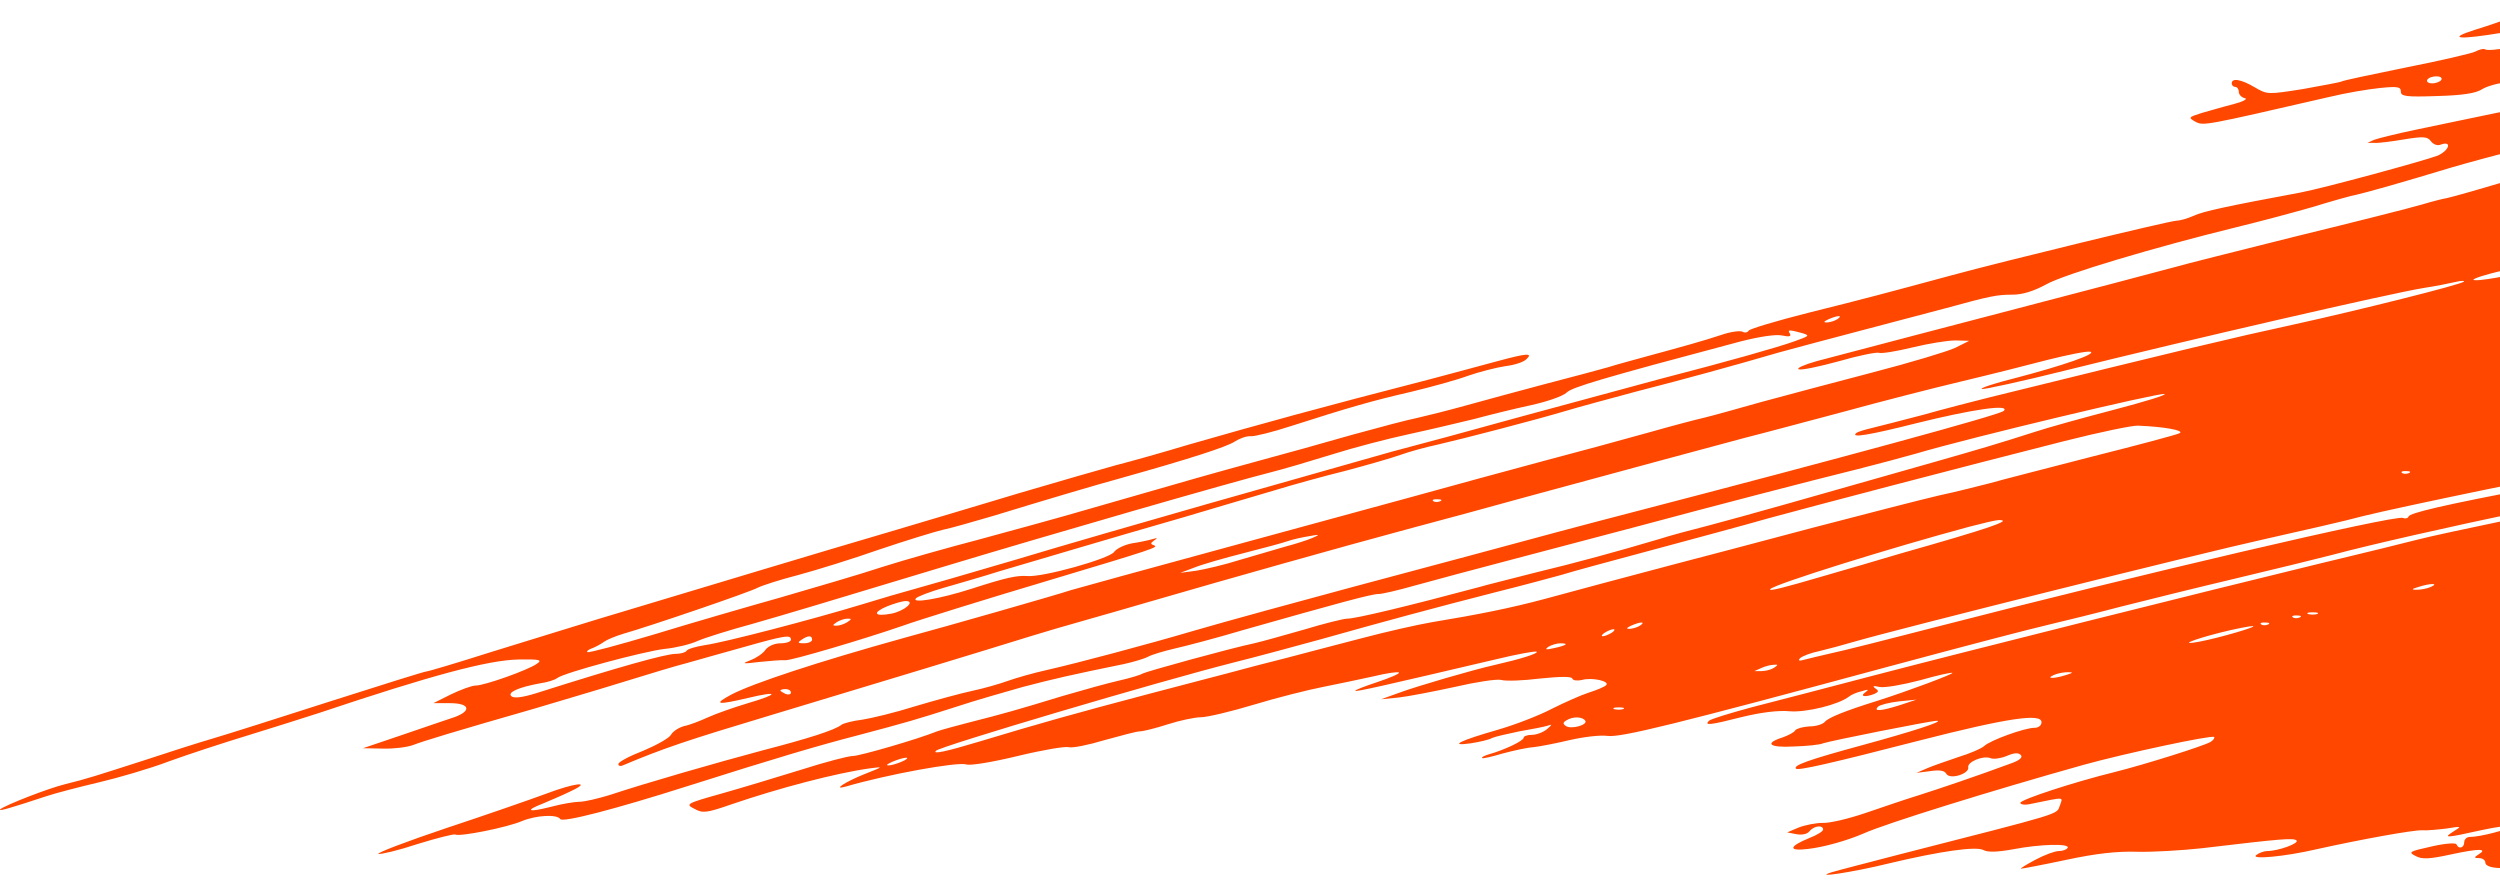
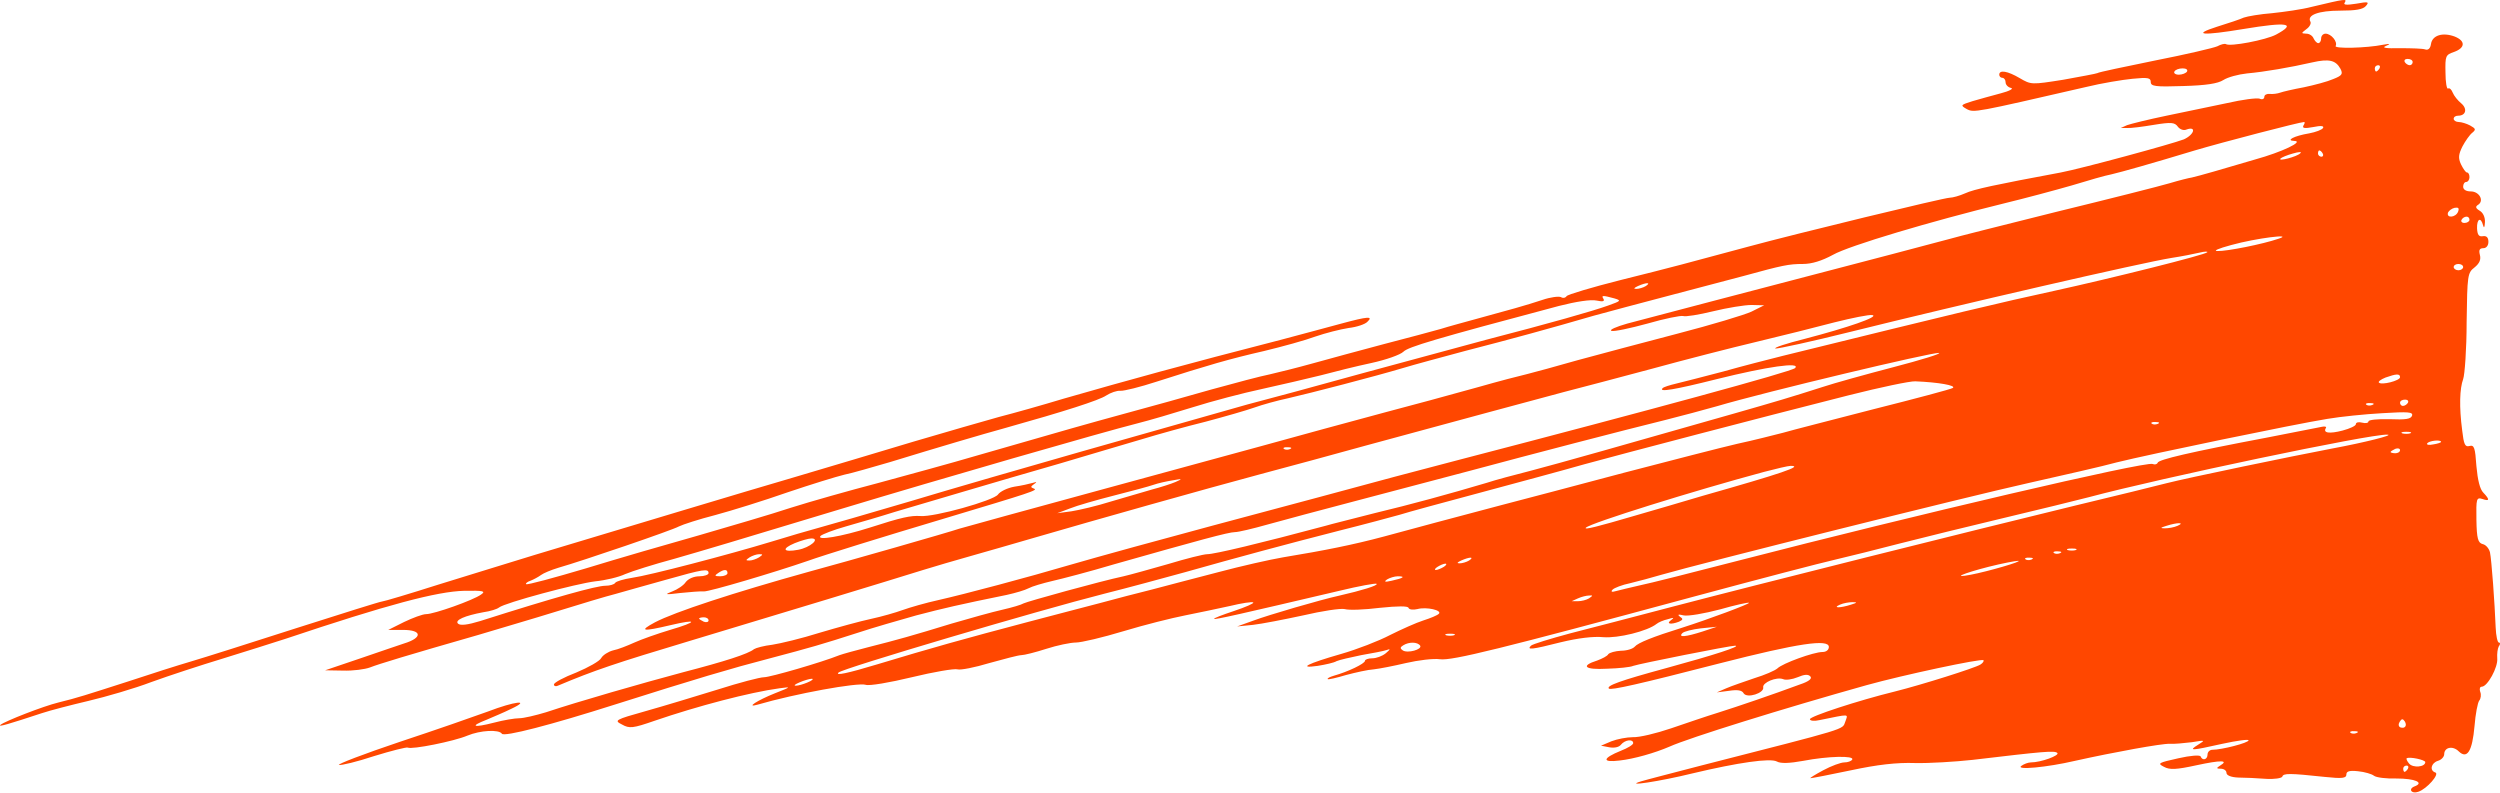
- <svg xmlns="http://www.w3.org/2000/svg" width="1204" height="426" viewBox="0 0 1204 426" fill="none">
+ <svg xmlns="http://www.w3.org/2000/svg" width="1344" height="426" viewBox="0 0 1344 426" fill="none">
  <path d="M1260.57 1.314C1259.56 2.67 1261.25 2.84 1266.68 1.992C1273.13 0.805 1273.81 0.974 1271.94 3.179C1270.41 5.045 1266.51 5.723 1258.03 5.723C1246.49 5.723 1240.05 8.097 1242.08 11.659C1242.59 12.507 1241.74 14.373 1240.05 15.56C1236.99 17.934 1236.99 17.934 1239.88 18.104C1241.57 18.104 1243.27 19.291 1243.78 20.648C1244.46 22.004 1245.47 23.192 1246.32 23.192C1247.17 23.192 1247.85 22.004 1247.85 20.648C1247.85 19.291 1248.87 18.104 1250.22 18.104C1253.28 18.104 1256.84 22.513 1255.65 24.718C1254.64 26.244 1271.94 25.905 1281.27 24.04C1285 23.361 1285.34 23.531 1282.63 24.718C1280.25 25.736 1282.63 26.075 1290.26 25.905C1296.37 25.905 1302.48 26.075 1303.83 26.584C1305.36 27.092 1306.55 26.075 1306.89 23.7C1307.57 18.952 1313.17 17.256 1319.61 19.63C1325.55 22.004 1325.38 25.736 1319.27 27.94C1314.69 29.467 1314.52 30.145 1314.69 38.964C1314.69 44.222 1315.37 47.953 1316.05 47.614C1316.9 47.105 1317.92 48.122 1318.59 49.818C1319.27 51.514 1321.31 54.058 1323.18 55.585C1326.57 58.468 1325.72 62.199 1321.48 62.199C1320.12 62.199 1319.1 62.877 1319.1 63.895C1319.1 64.743 1320.29 65.591 1321.82 65.591C1323.18 65.591 1326.06 66.439 1327.93 67.457C1330.98 69.152 1331.15 69.661 1329.11 71.357C1327.76 72.375 1325.38 75.767 1323.85 78.65C1321.65 83.059 1321.48 84.925 1323.01 88.317C1324.19 90.691 1325.55 92.726 1326.23 92.726C1327.08 92.726 1327.59 93.914 1327.59 95.27C1327.59 96.627 1326.74 97.814 1325.89 97.814C1324.87 97.814 1324.19 99.001 1324.19 100.358C1324.19 101.885 1325.72 102.902 1328.26 102.902C1332.85 102.902 1335.56 107.821 1332.34 110.025C1330.64 111.043 1330.81 111.891 1333.01 113.248C1334.88 114.265 1336.07 116.809 1335.9 119.523C1335.73 122.406 1335.39 122.915 1334.88 121.049C1333.69 116.47 1331.49 117.657 1331.66 122.745C1331.83 126.307 1332.68 127.324 1334.71 126.985C1336.75 126.646 1337.77 127.663 1337.77 130.038C1337.77 132.073 1336.58 133.43 1335.05 133.43C1333.01 133.43 1332.51 134.447 1333.18 136.991C1333.86 139.535 1333.01 141.57 1330.3 143.775C1326.57 146.658 1326.4 147.846 1326.06 173.116C1326.06 187.701 1325.04 201.438 1324.19 203.813C1322.33 208.901 1321.99 218.568 1323.68 231.457C1324.53 238.919 1325.21 240.446 1327.59 239.767C1330.13 239.089 1330.64 240.615 1331.32 250.621C1332 258.084 1333.18 263.002 1335.05 264.868C1338.61 268.599 1338.44 269.616 1334.54 268.26C1331.32 267.242 1331.15 268.09 1331.32 279.453C1331.49 289.629 1332.17 291.834 1334.71 292.512C1336.41 292.851 1338.1 294.886 1338.61 296.921C1339.46 300.822 1341.16 324.227 1341.67 337.286C1341.84 341.865 1342.69 345.426 1343.36 345.426C1344.21 345.426 1344.21 346.444 1343.36 347.461C1342.69 348.649 1342.35 351.532 1342.52 353.906C1343.02 358.655 1337.26 369.17 1334.2 369.17C1333.18 369.17 1332.85 370.357 1333.35 371.883C1334.03 373.41 1333.69 375.615 1332.85 376.632C1332 377.65 1330.81 383.925 1330.3 390.37C1329.11 403.768 1326.4 408.347 1321.82 403.937C1318.59 400.715 1314.01 401.733 1314.01 405.464C1314.01 406.82 1312.49 408.516 1310.62 409.025C1306.89 410.212 1306.04 414.283 1309.26 415.3C1311.64 416.148 1304.68 424.119 1300.1 425.646C1296.37 427.003 1294.5 424.119 1298.07 422.763C1303.5 420.727 1298.24 418.523 1288.4 418.523C1282.97 418.692 1277.37 418.014 1276.18 416.996C1275.16 416.148 1271.26 414.961 1267.7 414.622C1263.12 414.113 1261.42 414.622 1261.42 416.318C1261.42 418.353 1259.39 418.692 1249.88 417.675C1230.88 415.64 1227.49 415.64 1226.98 417.505C1226.64 418.353 1222.57 419.031 1217.99 418.692C1213.41 418.353 1206.79 418.014 1203.23 418.014C1199.33 417.844 1196.95 416.827 1196.95 415.47C1196.95 414.283 1195.6 413.265 1193.9 413.265C1191.52 413.265 1191.35 412.926 1193.56 411.569C1198.31 408.686 1194.24 408.516 1180.84 411.4C1169.98 413.774 1166.42 413.944 1163.36 412.248C1159.63 410.382 1160.31 410.043 1171 407.668C1177.61 406.142 1182.7 405.803 1183.04 406.651C1184.06 409.195 1186.77 408.347 1186.77 405.633C1186.77 404.277 1187.96 403.089 1189.32 403.089C1194.41 403.089 1208.83 399.358 1208.83 398.001C1208.83 397.323 1202.55 398.171 1194.75 399.867C1177.95 403.598 1176.26 403.768 1181.68 400.376C1185.76 397.832 1185.59 397.832 1178.29 399.019C1174.05 399.528 1168.79 400.037 1166.42 399.867C1162.17 399.697 1136.9 404.277 1115.52 409.025C1100.25 412.587 1083.29 414.113 1086.68 411.739C1088.04 410.721 1090.41 409.873 1091.77 409.873C1097.2 409.873 1107.38 406.142 1106.02 404.785C1104.49 403.429 1099.06 403.937 1060.38 408.516C1051.05 409.534 1037.14 410.382 1029.51 410.212C1019.67 409.873 1009.32 411.06 995.066 414.113C983.869 416.488 974.029 418.353 973.351 418.353C972.672 418.353 975.726 416.488 980.137 414.113C984.548 411.739 989.637 409.873 991.503 409.873C993.37 409.873 995.236 409.195 995.745 408.347C997.102 406.142 982.682 406.481 969.449 409.025C961.984 410.382 957.234 410.552 955.198 409.364C951.635 407.499 934.67 409.873 909.731 415.809C892.596 420.049 872.237 423.102 882.247 420.049C884.961 419.201 899.552 415.47 914.481 411.569C994.727 391.048 990.316 392.405 992.012 387.995C993.539 383.586 994.897 383.755 978.101 387.147C975.217 387.826 973.011 387.486 973.011 386.638C973.011 385.112 998.799 376.632 1018.82 371.714C1033.07 368.152 1061.57 359.164 1064.62 357.298C1065.98 356.45 1066.66 355.433 1066.32 354.924C1065.13 353.906 1023.06 362.895 1003.55 368.322C958.76 380.872 908.034 396.645 897.516 401.393C889.712 404.785 878.345 408.008 870.711 408.856C861.04 410.043 861.38 407.668 871.389 403.598C874.952 402.241 878.006 400.376 878.006 399.528C878.006 397.153 873.595 397.662 871.389 400.376C870.371 401.733 867.657 402.241 865.112 401.733L860.701 400.885L866.3 398.51C869.353 397.323 874.613 396.305 877.836 396.305C881.229 396.475 890.39 394.27 898.364 391.557C906.338 388.843 917.704 384.942 923.812 383.077C934.5 379.685 952.483 373.579 967.582 367.983C972.672 366.287 974.369 364.76 973.181 363.573C971.993 362.386 969.958 362.556 966.395 364.082C963.511 365.269 959.948 365.778 958.591 365.1C955.028 363.743 947.394 366.965 947.903 369.509C948.581 372.562 939.25 375.615 937.384 372.731C936.536 371.035 933.991 370.696 929.58 371.375L922.964 372.223L928.053 370.018C930.768 368.831 937.723 366.456 943.152 364.591C948.751 362.895 954.18 360.52 955.537 359.333C958.251 356.62 975.047 350.514 979.797 350.514C981.833 350.514 983.19 349.327 983.19 347.801C983.19 343.391 966.904 345.765 924.491 356.62C881.059 367.813 865.96 371.205 864.942 370.187C863.415 368.661 870.88 365.948 895.819 359.164C921.946 352.041 936.366 347.292 932.804 347.122C929.919 347.122 881.399 356.789 878.006 357.976C876.648 358.655 870.202 359.333 863.924 359.503C851.879 360.181 849.504 357.976 858.665 355.093C861.38 354.076 864.094 352.719 864.603 351.701C865.282 350.853 868.335 350.005 871.389 349.836C874.613 349.836 877.836 348.818 878.854 347.631C880.55 345.596 888.524 342.374 904.302 337.455C918.722 332.876 940.947 324.566 940.268 324.057C939.929 323.718 932.973 325.244 924.66 327.619C916.347 329.823 907.525 331.35 905.15 330.841C902.266 330.163 901.587 330.332 903.114 331.519C904.98 332.706 904.811 333.215 902.605 334.233C898.194 335.929 895.48 335.42 898.364 333.385C900.23 332.028 899.891 331.859 896.667 332.876C894.292 333.385 891.578 334.572 890.56 335.42C885.64 339.321 869.862 343.222 861.889 342.543C856.46 342.034 848.316 343.052 839.155 345.257C823.208 349.327 820.663 349.497 823.038 347.122C823.886 346.274 833.387 343.391 844.075 340.508C854.763 337.794 880.041 331.18 900.061 325.923C944.001 314.39 1060.38 285.219 1115.52 271.821C1137.41 266.564 1159.63 261.136 1164.72 259.78C1175.92 256.897 1232.41 245.194 1253.79 241.124C1271.09 237.902 1287.38 233.831 1283.48 233.662C1274.65 233.153 1161.16 257.066 1123.15 267.242C1116.54 268.938 1096.01 274.026 1077.35 278.435C1058.69 282.845 1033.41 289.12 1021.36 292.173C1009.15 295.395 993.879 299.126 987.432 300.653C976.574 303.197 948.072 310.659 910.24 320.835C806.751 348.818 780.625 355.263 774.178 354.415C770.615 353.906 762.472 354.924 755.855 356.45C749.409 357.976 741.605 359.503 738.551 359.842C735.497 360.012 728.711 361.538 723.621 362.895C718.532 364.421 714.121 365.439 713.782 365.1C713.442 364.591 714.969 363.912 717.175 363.234C724.47 361.199 733.801 356.789 733.801 355.263C733.801 354.585 735.497 353.906 737.703 353.906C739.908 353.906 743.131 352.719 744.998 351.193C747.542 348.988 747.712 348.649 745.337 349.497C743.81 350.005 737.703 351.193 731.765 352.21C725.997 353.397 720.059 354.754 718.532 355.433C717.175 356.281 712.594 357.298 708.353 357.976C697.495 359.503 702.754 356.789 721.077 351.532C729.39 349.157 741.265 344.578 747.373 341.356C753.48 338.303 761.454 334.742 765.186 333.554C768.919 332.367 772.651 330.841 773.499 329.993C775.535 328.127 766.883 326.092 761.963 327.449C759.757 327.958 757.552 327.788 757.213 326.771C756.873 325.753 751.614 325.753 741.774 326.771C733.631 327.788 725.148 328.127 722.943 327.449C720.737 326.94 710.728 328.467 700.549 330.841C690.369 333.046 678.154 335.42 673.574 335.929L665.091 336.777L673.574 333.724C682.226 330.502 709.54 322.531 720.228 320.156C732.104 317.443 740.926 314.729 740.078 313.881C739.738 313.372 730.577 315.068 720.059 317.612C665.939 330.332 653.215 333.215 652.706 332.706C652.367 332.367 657.287 330.502 663.395 328.467C669.502 326.431 674.252 324.396 673.743 323.887C673.234 323.379 667.636 324.227 661.359 325.753C655.082 327.11 644.054 329.484 637.098 330.841C630.143 332.198 615.213 335.929 604.016 339.321C592.819 342.713 581.283 345.426 578.398 345.426C575.514 345.426 568.219 346.953 562.451 348.818C556.683 350.684 550.575 352.21 549.048 352.21C547.522 352.21 539.887 354.245 531.914 356.45C524.109 358.824 516.305 360.351 514.779 359.842C513.082 359.333 502.055 361.199 490.179 364.082C478.303 366.965 467.276 368.831 465.41 368.152C461.168 366.796 427.577 372.901 407.219 378.837C400.602 380.703 407.219 376.463 416.549 372.731C425.541 369.17 425.541 369.17 419.094 370.018C402.977 372.223 375.154 379.515 351.912 387.486C340.206 391.557 338.339 391.726 334.437 389.522C330.026 387.317 330.366 386.978 347.331 382.229C357.001 379.515 374.306 374.258 385.842 370.696C397.548 366.965 408.576 364.082 410.781 364.082C414.005 364.082 441.658 356.111 451.328 352.21C453.195 351.532 459.981 349.666 466.597 347.97C482.714 343.9 490.518 341.695 511.555 335.25C521.395 332.367 533.61 328.975 538.869 327.788C544.129 326.601 549.218 325.075 550.236 324.396C552.102 323.379 591.971 312.355 604.016 309.811C607.748 308.963 618.606 305.91 628.107 303.197C637.607 300.313 647.108 297.939 648.974 297.939C652.876 297.939 677.815 292.003 712.594 282.675C715.308 281.827 727.184 278.944 738.89 275.891C758.74 271.143 779.098 265.546 799.117 259.61C803.698 258.084 814.555 255.201 823.208 252.996C837.459 249.265 875.291 238.58 932.295 222.299C954.858 215.854 962.323 213.649 979.797 208.053C985.905 206.017 1003.04 201.269 1017.97 197.368C1032.9 193.467 1043.93 190.075 1042.4 189.736C1039.18 189.227 949.938 210.427 922.964 218.398C916.347 220.264 903.793 223.655 894.971 225.86C872.916 231.287 823.377 244.177 790.634 252.996C775.705 256.897 748.221 264.189 729.559 269.108C710.897 274.026 689.182 279.792 681.378 281.997C673.574 284.202 665.77 286.067 663.904 286.067C660.51 286.067 644.393 290.477 598.926 303.366C585.863 307.267 570.934 311.168 565.674 312.355C560.585 313.542 554.817 315.238 552.95 316.256C551.084 317.273 545.825 318.8 541.244 319.817C515.457 325.075 507.483 326.94 492.554 330.841C483.562 333.385 469.312 337.455 461.168 340.169C441.658 346.444 436.399 347.97 413.326 354.076C393.646 359.164 373.118 365.269 330.875 378.667C296.265 389.691 270.818 396.305 269.8 394.44C268.273 392.066 258.263 392.574 251.307 395.457C244.182 398.51 221.279 403.089 219.243 401.902C218.564 401.563 210.421 403.598 201.09 406.481C191.929 409.534 183.277 411.569 182.259 411.23C181.071 410.891 195.661 405.294 214.832 398.849C233.833 392.574 255.209 385.112 262.165 382.568C276.755 376.971 285.747 375.954 274.889 381.042C271.157 382.907 265.049 385.451 261.487 386.978C252.325 390.539 254.361 391.387 265.558 388.504C270.648 387.147 276.755 386.13 279.131 386.13C281.506 386.13 287.952 384.603 293.551 382.907C310.856 377.141 345.126 367.304 367.35 361.368C389.575 355.602 402.299 351.532 405.352 348.988C406.37 348.309 410.781 347.122 415.192 346.613C419.603 345.935 430.97 343.222 440.64 340.169C450.31 337.286 462.695 333.894 468.294 332.706C473.892 331.519 481.527 329.315 485.259 327.958C488.991 326.601 497.813 324.057 504.769 322.531C518.341 319.478 552.781 310.32 575.175 303.705C589.087 299.635 627.428 289.12 651.519 282.675C658.984 280.64 684.941 273.687 709.201 267.242C733.461 260.628 767.731 251.469 785.545 246.89C885.979 220.772 963.341 199.742 965.038 197.877C968.261 194.485 950.278 197.029 922.964 203.813C900.061 209.579 891.578 210.936 893.783 208.731C894.292 208.053 897.685 207.035 901.248 206.187C904.811 205.339 916.008 202.456 926.357 199.742C936.536 196.859 951.126 193.128 958.591 191.262C1052.92 168.028 1074.8 162.77 1104.49 156.325C1135.37 149.541 1185.59 136.991 1186.6 135.635C1187.11 135.126 1185.25 135.126 1182.53 135.804C1179.65 136.483 1172.86 137.839 1167.26 138.687C1151.49 141.231 1054.95 163.448 994.218 178.543C973.86 183.631 955.876 187.531 954.519 187.362C953.162 187.022 960.287 184.648 970.467 182.104C993.2 176.168 1010.5 170.232 1006.6 169.384C1004.91 169.045 995.745 170.911 986.244 173.285C976.574 175.829 957.743 180.578 944.17 183.8C930.598 187.022 905.489 193.467 888.185 198.216C870.88 202.795 849.504 208.561 840.682 210.766C824.056 215.176 784.696 225.86 734.649 239.428C718.701 243.838 693.254 250.791 677.815 254.861C647.447 263.002 589.087 279.453 556.513 288.95C545.316 292.173 529.708 296.752 521.734 298.957C513.761 301.161 502.394 304.553 496.286 306.419C477.285 312.355 419.264 329.993 370.743 344.578C331.214 356.45 319.508 360.351 299.828 368.661C298.81 369.17 297.792 368.831 297.792 367.983C297.792 366.965 303.221 364.082 309.838 361.538C316.285 358.824 322.392 355.433 323.24 353.737C324.089 352.21 326.973 350.345 329.517 349.666C332.232 349.157 337.322 347.122 341.054 345.426C344.786 343.73 353.439 340.678 360.225 338.642C375.324 334.233 375.324 332.537 360.394 336.098C345.295 339.66 343.259 339.321 352.081 334.572C362.769 328.975 394.325 318.63 435.211 307.267C455.909 301.67 509.859 286.237 515.796 284.202C518.511 283.354 554.477 273.517 595.533 262.324C636.589 251.13 674.422 240.785 679.512 239.428C692.236 235.866 730.238 225.521 744.828 221.62C763.49 216.702 774.008 213.819 794.876 208.053C805.564 205 817.27 201.947 821.002 201.099C824.565 200.251 836.78 196.859 848.147 193.637C859.344 190.584 883.604 184.139 901.757 179.391C920.08 174.642 938.063 169.215 941.626 167.519L948.412 164.127L941.626 163.957C937.893 163.957 928.562 165.484 920.928 167.349C913.293 169.215 905.998 170.402 904.811 169.893C903.623 169.554 894.971 171.25 885.64 173.963C876.309 176.507 867.657 178.373 866.3 177.864C864.942 177.355 868.844 175.659 874.782 173.963C884.452 171.42 942.304 156.156 1017.12 136.652C1031.54 132.921 1045.62 129.02 1048.51 128.342C1051.22 127.494 1076.84 121.049 1105.34 113.926C1133.84 106.973 1161.33 100.019 1166.42 98.493C1171.51 96.966 1176.93 95.61 1178.29 95.44C1179.65 95.101 1185.08 93.744 1190.17 92.218C1195.26 90.691 1205.27 87.808 1212.22 85.773C1226.98 81.703 1238.86 75.936 1233.43 75.767C1228.51 75.597 1233.26 73.053 1241.4 71.696C1244.97 71.018 1248.19 69.831 1248.87 68.813C1249.55 67.626 1247.68 67.457 1243.61 68.305C1239.03 69.152 1237.5 68.983 1238.35 67.457C1239.03 66.439 1239.2 65.591 1238.69 65.591C1236.48 65.591 1194.24 76.615 1179.99 80.855C1155.9 88.147 1140.8 92.387 1135.03 93.744C1132.15 94.253 1122.65 96.966 1113.82 99.68C1105 102.224 1088.54 106.633 1077.35 109.347C1037.99 119.014 994.048 132.073 985.396 136.991C979.458 140.214 974.029 141.91 969.279 141.91C961.645 141.91 958.421 142.588 937.384 148.354C930.428 150.22 912.445 154.969 897.516 158.869C882.586 162.77 864.264 167.688 856.799 169.724C833.557 176.507 811.841 182.443 788.09 188.549C775.535 191.941 760.266 196.011 754.159 197.877C739.399 202.286 704.79 211.275 692.236 214.158C686.637 215.345 678.663 217.55 674.422 219.076C670.181 220.603 658.305 223.995 648.126 226.708C637.777 229.252 622.508 233.492 614.195 236.036C605.713 238.58 585.863 244.346 570.085 249.095C554.138 253.674 530.896 260.458 518.341 264.189C505.787 267.92 488.991 272.839 481.018 275.213C473.044 277.757 461.168 281.149 454.721 283.015C448.105 284.88 441.997 287.254 441.149 288.102C438.604 290.816 452.516 288.442 467.445 283.693C484.75 278.096 489.67 277.079 494.76 277.418C502.224 278.096 534.119 269.108 536.494 265.885C537.682 264.189 541.584 262.324 545.316 261.645C548.879 261.136 553.459 260.119 555.156 259.61C557.361 258.932 557.701 259.101 555.835 260.288C553.968 261.645 553.968 261.984 555.835 262.663C558.21 263.511 555.156 264.528 506.466 279.114C475.758 288.272 442.337 298.617 434.363 301.501C416.21 307.776 381.262 318.121 378.378 317.952C376.511 317.782 370.743 318.291 365.654 318.8C357.51 319.817 357.001 319.648 361.412 317.952C364.127 316.934 367.52 314.729 368.707 312.864C370.065 311.168 372.949 309.811 376.002 309.811C378.717 309.811 380.922 308.963 380.922 308.115C380.922 305.571 378.378 305.91 358.019 311.676C347.84 314.56 335.455 317.952 330.875 319.308C326.124 320.495 312.043 324.735 299.489 328.636C286.935 332.537 267.764 338.134 257.076 341.356C219.243 352.21 203.635 356.959 198.885 358.824C196.17 359.842 189.723 360.69 184.464 360.52L174.794 360.351L194.304 353.737C204.992 350.005 215.341 346.613 217.207 345.935C227.217 342.882 227.047 338.642 216.698 338.642H208.725L217.207 334.402C221.788 332.198 227.217 330.163 229.083 330.163C233.324 330.163 254.361 322.7 258.603 319.648C261.317 317.782 259.96 317.443 249.611 317.612C235.021 317.952 208.216 325.075 153.587 343.391C146.632 345.596 131.363 350.514 119.657 354.076C107.951 357.637 90.816 363.234 81.485 366.626C72.154 370.187 56.885 374.597 47.554 376.802C38.223 379.007 27.026 381.89 22.446 383.416C4.971 389.182 -1.306 391.048 0.221 389.691C2.766 387.656 23.124 379.685 31.437 377.65C41.786 375.106 45.858 373.749 69.609 366.117C80.806 362.386 95.736 357.637 102.691 355.602C109.647 353.567 135.265 345.426 159.525 337.625C183.955 329.823 204.483 323.379 205.331 323.379C206.18 323.379 219.922 319.308 235.869 314.22C251.647 309.302 275.059 302.179 287.613 298.278C340.715 282.336 397.379 265.207 427.577 256.388C445.221 251.13 473.892 242.65 491.197 237.393C508.501 232.305 529.029 226.369 537.003 224.164C544.977 222.129 560.585 217.72 571.782 214.328C607.239 204.152 636.08 196.181 688.843 182.613C700.04 179.56 714.46 175.829 721.077 173.963C735.497 170.063 738.381 169.893 735.158 172.946C733.97 174.303 729.39 175.829 724.979 176.338C720.568 177.016 712.594 179.051 707.165 180.917C701.736 182.952 689.351 186.344 679.512 188.718C661.019 192.958 649.313 196.35 621.83 205.169C613.008 208.053 604.186 210.257 602.32 210.088C600.453 209.918 597.06 211.105 594.685 212.632C590.953 215.176 572.461 221.112 540.396 230.1C528.011 233.492 503.921 240.615 478.473 248.417C469.142 251.13 458.114 254.353 453.873 255.201C449.632 256.218 435.89 260.458 423.336 264.698C410.781 269.108 393.307 274.535 384.485 276.909C375.833 279.114 367.011 281.997 364.975 283.015C361.412 285.05 313.231 301.501 300.168 305.232C296.265 306.419 292.194 308.115 290.837 309.132C289.479 310.15 286.935 311.507 285.238 312.185C283.542 312.694 282.354 313.712 282.863 314.051C283.372 314.56 297.792 310.659 314.927 305.571C332.062 300.313 359.546 292.342 375.833 287.763C392.119 283.015 414.344 276.57 425.032 273.008C435.72 269.616 456.757 263.68 471.687 259.78C486.616 255.709 511.046 249.095 525.976 244.686C577.211 229.931 581.961 228.574 604.864 222.299C617.419 218.907 638.286 213.14 651.18 209.409C664.073 205.848 678.154 202.117 682.565 201.269C686.976 200.251 697.325 197.707 705.808 195.333C714.121 192.958 731.425 188.379 743.98 184.987C756.534 181.765 770.276 178.034 774.517 176.847C778.759 175.49 787.072 173.285 793.179 171.589C810.653 166.84 820.493 164.127 829.146 161.244C833.557 159.717 837.968 159.209 839.155 159.717C840.173 160.396 841.53 160.226 842.209 159.209C842.718 158.361 855.781 154.46 871.22 150.559C898.534 143.775 908.543 141.062 939.929 132.582C965.547 125.628 1045.11 106.294 1048.17 106.294C1049.69 106.294 1053.43 105.277 1056.48 103.92C1061.23 101.715 1072.43 99.341 1107.89 92.726C1119.42 90.522 1167.43 77.463 1174.05 74.919C1179.65 72.375 1181.01 67.626 1175.41 69.661C1173.88 70.34 1171.84 69.492 1170.83 68.135C1169.13 65.76 1167.26 65.591 1157.93 67.117C1151.83 68.135 1145.38 68.983 1143.51 68.813H1140.12L1143.51 67.287C1145.38 66.609 1154.88 64.234 1164.72 62.199C1174.56 60.164 1189.15 57.111 1197.29 55.415C1205.44 53.55 1213.24 52.532 1214.77 53.041C1216.12 53.719 1217.31 53.21 1217.31 52.023C1217.31 51.005 1218.67 50.327 1220.2 50.497C1221.89 50.666 1224.44 50.327 1225.79 49.818C1227.15 49.31 1232.92 47.953 1238.52 46.935C1244.12 45.748 1251.24 43.883 1254.3 42.526C1259.05 40.66 1259.72 39.812 1258.2 36.929C1255.65 32.35 1252.09 31.502 1243.1 33.537C1231.22 36.251 1217.48 38.625 1207.98 39.473C1203.23 39.982 1197.63 41.508 1195.26 43.035C1192.37 44.9 1186.1 45.918 1173.71 46.257C1158.61 46.766 1156.24 46.426 1156.24 44.052C1156.24 41.847 1154.71 41.508 1146.4 42.356C1141.14 42.865 1129.77 44.73 1121.46 46.766C1061.74 60.503 1061.23 60.673 1057.33 58.637C1053.77 56.602 1053.94 56.433 1060.38 54.398C1064.11 53.38 1070.9 51.345 1075.65 50.158C1080.23 48.97 1082.78 47.614 1081.08 47.274C1079.55 46.935 1078.2 45.578 1078.2 44.222C1078.2 42.865 1077.35 41.847 1076.5 41.847C1075.48 41.847 1074.8 40.999 1074.8 40.151C1074.8 37.438 1079.21 38.116 1085.83 42.017C1091.94 45.578 1092.11 45.578 1109.24 42.865C1118.57 41.169 1126.89 39.642 1127.57 39.303C1128.07 38.794 1142.16 35.911 1158.61 32.519C1175.07 29.297 1190.17 25.736 1192.03 24.888C1193.9 23.87 1195.94 23.361 1196.61 23.7C1198.82 25.227 1218.16 21.496 1223.59 18.613C1234.96 12.507 1229.87 11.659 1206.28 15.56C1183.89 19.291 1178.12 18.782 1191.86 14.373C1197.97 12.507 1204.42 10.302 1206.28 9.454C1208.15 8.776 1214.94 7.589 1221.55 7.08C1228 6.401 1237.67 5.045 1242.76 3.688C1261.25 -0.722 1261.76 -0.722 1260.57 1.314ZM1292.81 33.367C1293.32 34.215 1294.5 35.063 1295.52 35.063C1296.37 35.063 1297.05 34.215 1297.05 33.367C1297.05 32.35 1295.86 31.672 1294.33 31.672C1292.98 31.672 1292.3 32.35 1292.81 33.367ZM1276.69 36.759C1276.69 37.607 1277.03 38.455 1277.37 38.455C1277.88 38.455 1278.73 37.607 1279.23 36.759C1279.74 35.742 1279.4 35.063 1278.56 35.063C1277.54 35.063 1276.69 35.742 1276.69 36.759ZM1168.96 38.455C1168.45 39.303 1169.47 40.151 1171.34 40.151C1173.2 40.151 1175.24 39.303 1175.75 38.455C1176.26 37.438 1175.24 36.759 1173.37 36.759C1171.51 36.759 1169.47 37.438 1168.96 38.455ZM1246.15 82.551C1246.15 83.399 1247 84.247 1248.02 84.247C1248.87 84.247 1249.21 83.399 1248.7 82.551C1248.19 81.533 1247.34 80.855 1246.83 80.855C1246.49 80.855 1246.15 81.533 1246.15 82.551ZM1225.96 85.264C1224.44 86.96 1234.96 84.247 1236.65 82.381C1237.67 81.533 1235.97 81.533 1232.58 82.551C1229.53 83.399 1226.64 84.586 1225.96 85.264ZM1316.05 114.265C1315.03 117.488 1320.29 116.979 1321.48 113.756C1322.16 111.891 1321.65 111.382 1319.61 111.721C1318.09 112.061 1316.56 113.248 1316.05 114.265ZM1323.34 118.166C1322.84 119.014 1323.51 119.862 1324.87 119.862C1326.4 119.862 1327.59 119.014 1327.59 118.166C1327.59 117.148 1326.91 116.47 1326.06 116.47C1325.04 116.47 1323.85 117.148 1323.34 118.166ZM1199.5 131.734C1192.54 133.599 1189.49 134.956 1192.2 134.956C1197.12 135.126 1216.63 131.225 1224.95 128.342C1233.77 125.459 1212.9 128.003 1199.5 131.734ZM1319.1 143.606C1319.1 144.454 1320.29 145.302 1321.65 145.302C1323.01 145.302 1324.19 144.454 1324.19 143.606C1324.19 142.588 1323.01 141.91 1321.65 141.91C1320.29 141.91 1319.1 142.588 1319.1 143.606ZM880.55 153.781C878.345 154.799 878.006 155.308 879.702 155.308C881.059 155.308 883.435 154.629 884.792 153.781C887.846 151.746 885.131 151.746 880.55 153.781ZM862.058 160.735C862.737 162.092 861.549 162.261 858.326 161.583C855.272 160.905 847.468 162.092 838.137 164.466C771.124 182.274 757.043 186.514 754.498 189.058C752.802 190.754 744.998 193.467 737.194 195.163C729.22 196.859 717.005 199.912 710.049 201.777C703.093 203.473 688.843 206.865 678.663 209.07C668.315 211.275 651.519 215.684 641.34 218.907C630.991 222.129 617.758 226.03 611.65 227.556C592.819 232.305 504.599 257.745 453.025 273.347C394.155 291.155 379.395 295.565 362.261 300.483C351.572 303.366 339.697 307.097 336.134 308.624C332.571 310.32 325.276 312.016 320.017 312.524C310.007 313.712 271.327 324.057 268.273 326.601C267.255 327.449 263.522 328.636 259.79 329.145C249.781 331.011 244.352 333.385 246.218 335.25C247.405 336.438 251.477 335.929 258.094 333.894C298.641 321.004 320.696 314.899 325.446 314.899C327.821 314.899 330.196 314.22 330.705 313.372C331.214 312.524 335.286 311.337 339.697 310.659C349.197 309.302 391.441 298.278 414.853 291.155C423.675 288.442 435.211 285.05 440.301 283.693C445.39 282.336 467.615 275.891 489.5 269.447C511.385 262.832 552.611 250.961 581.113 242.82C609.615 234.679 642.358 225.521 654.064 222.129C665.77 218.737 677.476 215.515 680.36 214.836C683.074 214.158 706.486 207.883 732.104 200.76C757.722 193.806 787.92 185.666 799.117 182.613C833.217 173.794 856.46 167.18 864.433 164.296C871.559 161.752 871.728 161.583 867.826 160.396C861.549 158.7 860.701 158.7 862.058 160.735ZM1282.46 202.965C1279.91 203.982 1278.39 205.169 1278.9 205.678C1280.25 207.205 1290.26 204.661 1290.26 202.795C1290.26 200.76 1288.23 200.929 1282.46 202.965ZM994.048 212.462C943.831 225.182 873.425 243.668 851.709 249.604C840.512 252.826 815.234 259.61 795.724 264.868C776.044 270.125 756.704 275.383 752.462 276.739C748.221 277.927 733.801 281.827 720.228 285.219C691.048 292.682 665.939 299.465 637.098 307.606C625.392 310.828 606.052 316.086 593.837 319.139C557.701 328.297 453.025 359.333 450.819 361.538C448.784 363.404 455.4 362.047 471.687 357.128C500.867 348.309 517.832 343.561 553.12 334.233C566.183 330.841 583.318 326.262 591.292 324.227C599.266 322.022 611.82 318.8 619.285 316.934C626.75 314.899 642.697 310.828 654.912 307.606C666.957 304.384 682.735 300.822 689.691 299.635C712.255 295.904 727.523 292.851 743.98 288.442C763.151 283.184 778.08 279.283 806.751 271.651C818.457 268.599 848.147 260.797 872.916 254.183C897.685 247.738 925.169 240.615 933.991 238.58C942.813 236.714 953.841 233.831 958.591 232.644C963.171 231.287 985.226 225.691 1007.45 219.924C1029.68 214.328 1048.85 209.24 1049.86 208.561C1051.73 207.205 1042.06 205.509 1029.68 205C1026.96 204.83 1010.84 208.222 994.048 212.462ZM1290.26 216.532C1290.26 217.38 1290.94 218.228 1291.79 218.228C1292.81 218.228 1293.99 217.38 1294.5 216.532C1295.01 215.515 1294.33 214.836 1292.98 214.836C1291.45 214.836 1290.26 215.515 1290.26 216.532ZM1272.11 217.55C1272.62 218.059 1274.15 218.228 1275.33 217.72C1276.69 217.211 1276.18 216.702 1274.32 216.702C1272.45 216.532 1271.43 217.041 1272.11 217.55ZM1251.24 225.182C1234.28 227.895 1154.88 244.346 1137.91 248.586C1130.62 250.621 1108.9 255.54 1090.07 259.78C1058.01 266.903 914.311 302.857 893.274 308.963C888.185 310.489 880.55 312.524 876.309 313.542C872.068 314.39 867.826 316.086 866.978 316.934C865.791 318.121 866.469 318.46 868.675 317.782C870.541 317.273 876.309 315.916 881.399 314.729C886.488 313.712 910.579 307.606 934.839 301.331C1029.34 276.909 1153.35 247.908 1157.25 249.434C1158.44 249.943 1159.63 249.604 1159.97 248.756C1160.48 247.06 1176.93 243.159 1219.01 235.188C1233.43 232.305 1246.66 229.761 1248.36 229.422C1249.88 229.083 1250.9 229.422 1250.39 230.1C1248.7 232.814 1252.26 233.323 1259.39 231.457C1263.29 230.439 1266.51 228.913 1266.51 228.065C1266.51 227.047 1268.04 226.708 1269.9 227.217C1271.77 227.726 1273.3 227.387 1273.3 226.539C1273.3 225.691 1278.39 225.182 1284.66 225.351C1293.15 225.691 1296.03 225.351 1296.71 223.486C1297.39 221.451 1294.67 221.281 1280.76 222.129C1271.43 222.638 1258.2 223.995 1251.24 225.182ZM1156.75 227.726C1157.25 228.235 1158.78 228.404 1159.97 227.895C1161.33 227.387 1160.82 226.878 1158.95 226.878C1157.08 226.708 1156.07 227.217 1156.75 227.726ZM1291.45 232.983C1292.64 233.323 1294.67 233.323 1295.69 232.983C1296.88 232.475 1296.03 232.135 1293.66 232.135C1291.28 232.135 1290.43 232.475 1291.45 232.983ZM1304.85 238.41C1304.34 239.089 1305.87 239.428 1308.08 238.919C1310.45 238.58 1312.32 237.902 1312.32 237.562C1312.32 236.206 1305.7 236.884 1304.85 238.41ZM1285.17 242.99C1285.17 243.329 1286.36 243.668 1287.72 243.668C1289.07 243.668 1290.26 242.99 1290.26 241.972C1290.26 241.124 1289.07 240.785 1287.72 241.294C1286.36 241.972 1285.17 242.65 1285.17 242.99ZM690.2 241.294C690.709 241.802 692.236 241.972 693.423 241.463C694.78 240.954 694.271 240.446 692.405 240.446C690.539 240.276 689.521 240.785 690.2 241.294ZM948.412 253.674C910.579 263.85 855.102 281.149 852.558 283.693C851.37 285.05 859.174 283.015 878.854 277.248C888.185 274.535 904.641 269.786 915.329 266.564C957.743 254.522 969.788 250.452 962.662 250.452C961.305 250.452 954.858 251.978 948.412 253.674ZM620.133 260.628C617.758 261.476 608.257 264.02 598.926 266.394C589.596 268.768 578.907 271.821 575.175 273.347L568.389 275.891L576.023 274.874C580.265 274.195 589.765 271.991 597.23 269.616C604.695 267.412 614.535 264.528 619.285 263.172C623.865 261.984 629.634 260.119 632.009 259.101C635.911 257.405 635.741 257.236 630.312 258.253C627.089 258.762 622.508 259.78 620.133 260.628ZM1164.72 282.675C1161.33 283.693 1161.16 284.032 1163.87 284.032C1165.74 284.032 1168.79 283.523 1170.66 282.675C1174.9 280.81 1170.49 280.81 1164.72 282.675ZM427.238 292.003C419.943 295.056 420.96 297.091 429.104 295.565C435.551 294.378 441.149 289.459 436.229 289.459C434.702 289.459 430.631 290.646 427.238 292.003ZM1111.62 295.734C1112.81 296.073 1114.84 296.073 1115.86 295.734C1117.05 295.226 1116.2 294.886 1113.82 294.886C1111.45 294.886 1110.6 295.226 1111.62 295.734ZM1104.15 297.261C1104.66 297.769 1106.19 297.939 1107.38 297.43C1108.73 296.921 1108.22 296.413 1106.36 296.413C1104.49 296.243 1103.47 296.752 1104.15 297.261ZM402.977 299.635C400.772 301.161 400.772 301.331 402.977 301.331C404.334 301.331 406.71 300.483 408.067 299.635C410.272 298.109 410.272 297.939 408.067 297.939C406.71 297.939 404.334 298.787 402.977 299.635ZM1088.88 300.653C1089.39 301.161 1090.92 301.331 1092.11 300.822C1093.46 300.313 1092.96 299.805 1091.09 299.805C1089.22 299.635 1088.21 300.144 1088.88 300.653ZM785.545 301.331C783.339 302.349 783 302.857 784.696 302.857C786.054 302.857 788.429 302.179 789.786 301.331C792.84 299.296 790.125 299.296 785.545 301.331ZM1069.03 304.723C1055.12 308.284 1049.02 310.998 1059.53 308.963C1068.53 307.267 1087.87 301.67 1084.98 301.501C1083.63 301.501 1076.33 302.857 1069.03 304.723ZM772.821 304.723C771.464 305.571 770.955 306.419 771.973 306.419C772.821 306.419 774.857 305.571 776.214 304.723C777.571 303.875 777.91 303.027 777.062 303.027C776.044 303.027 774.178 303.875 772.821 304.723ZM386.012 308.115C383.976 309.472 384.146 309.811 387.2 309.811C389.405 309.811 391.102 308.963 391.102 308.115C391.102 305.91 389.235 305.91 386.012 308.115ZM745.676 311.507C743.81 312.864 744.489 313.033 748.221 312.185C754.498 310.828 755.855 309.811 751.444 309.811C749.748 309.811 747.034 310.659 745.676 311.507ZM848.316 321.683L844.923 323.209H848.316C850.183 323.209 852.897 322.531 854.254 321.683C856.46 320.156 856.46 319.987 854.254 320.156C852.897 320.156 850.183 320.835 848.316 321.683ZM989.128 325.075C984.887 326.94 989.298 326.94 995.066 325.075C998.459 324.057 998.629 323.718 995.914 323.718C994.048 323.718 990.995 324.227 989.128 325.075ZM375.833 332.537C375.833 332.876 377.02 333.554 378.378 334.233C379.735 334.742 380.922 334.402 380.922 333.554C380.922 332.537 379.735 331.859 378.378 331.859C377.02 331.859 375.833 332.198 375.833 332.537ZM904.471 340.338C901.927 342.882 906.338 342.374 915.329 339.49L922.964 336.946L914.481 337.794C909.9 338.303 905.32 339.49 904.471 340.338ZM777.401 341.526C778.589 341.865 780.625 341.865 781.643 341.526C782.83 341.017 781.982 340.678 779.607 340.678C777.232 340.678 776.383 341.017 777.401 341.526ZM754.329 346.953C752.632 347.97 752.632 348.649 754.159 349.666C756.704 351.362 764.677 349.157 763.49 347.122C762.133 345.087 757.552 344.917 754.329 346.953ZM427.238 368.492C428.086 369.339 436.908 366.287 436.908 365.1C436.908 364.591 434.533 365.1 431.649 366.117C428.934 367.135 426.898 368.152 427.238 368.492ZM1290.43 391.048C1292.98 391.896 1294.16 390.03 1292.81 387.826C1291.79 386.299 1291.11 386.299 1290.09 387.995C1289.24 389.352 1289.41 390.539 1290.43 391.048ZM1263.63 393.931C1264.14 394.44 1265.66 394.609 1266.85 394.101C1268.21 393.592 1267.7 393.083 1265.83 393.083C1263.97 392.914 1262.95 393.422 1263.63 393.931ZM1295.18 410.552C1297.22 412.926 1303.83 412.417 1303.83 409.704C1303.83 408.516 1295.35 406.651 1293.83 407.668C1293.49 407.838 1293.99 409.195 1295.18 410.552ZM1291.96 413.265C1291.96 414.113 1292.3 414.961 1292.64 414.961C1293.15 414.961 1293.99 414.113 1294.5 413.265C1295.01 412.248 1294.67 411.569 1293.83 411.569C1292.81 411.569 1291.96 412.248 1291.96 413.265Z" fill="#FF4700" />
</svg>
